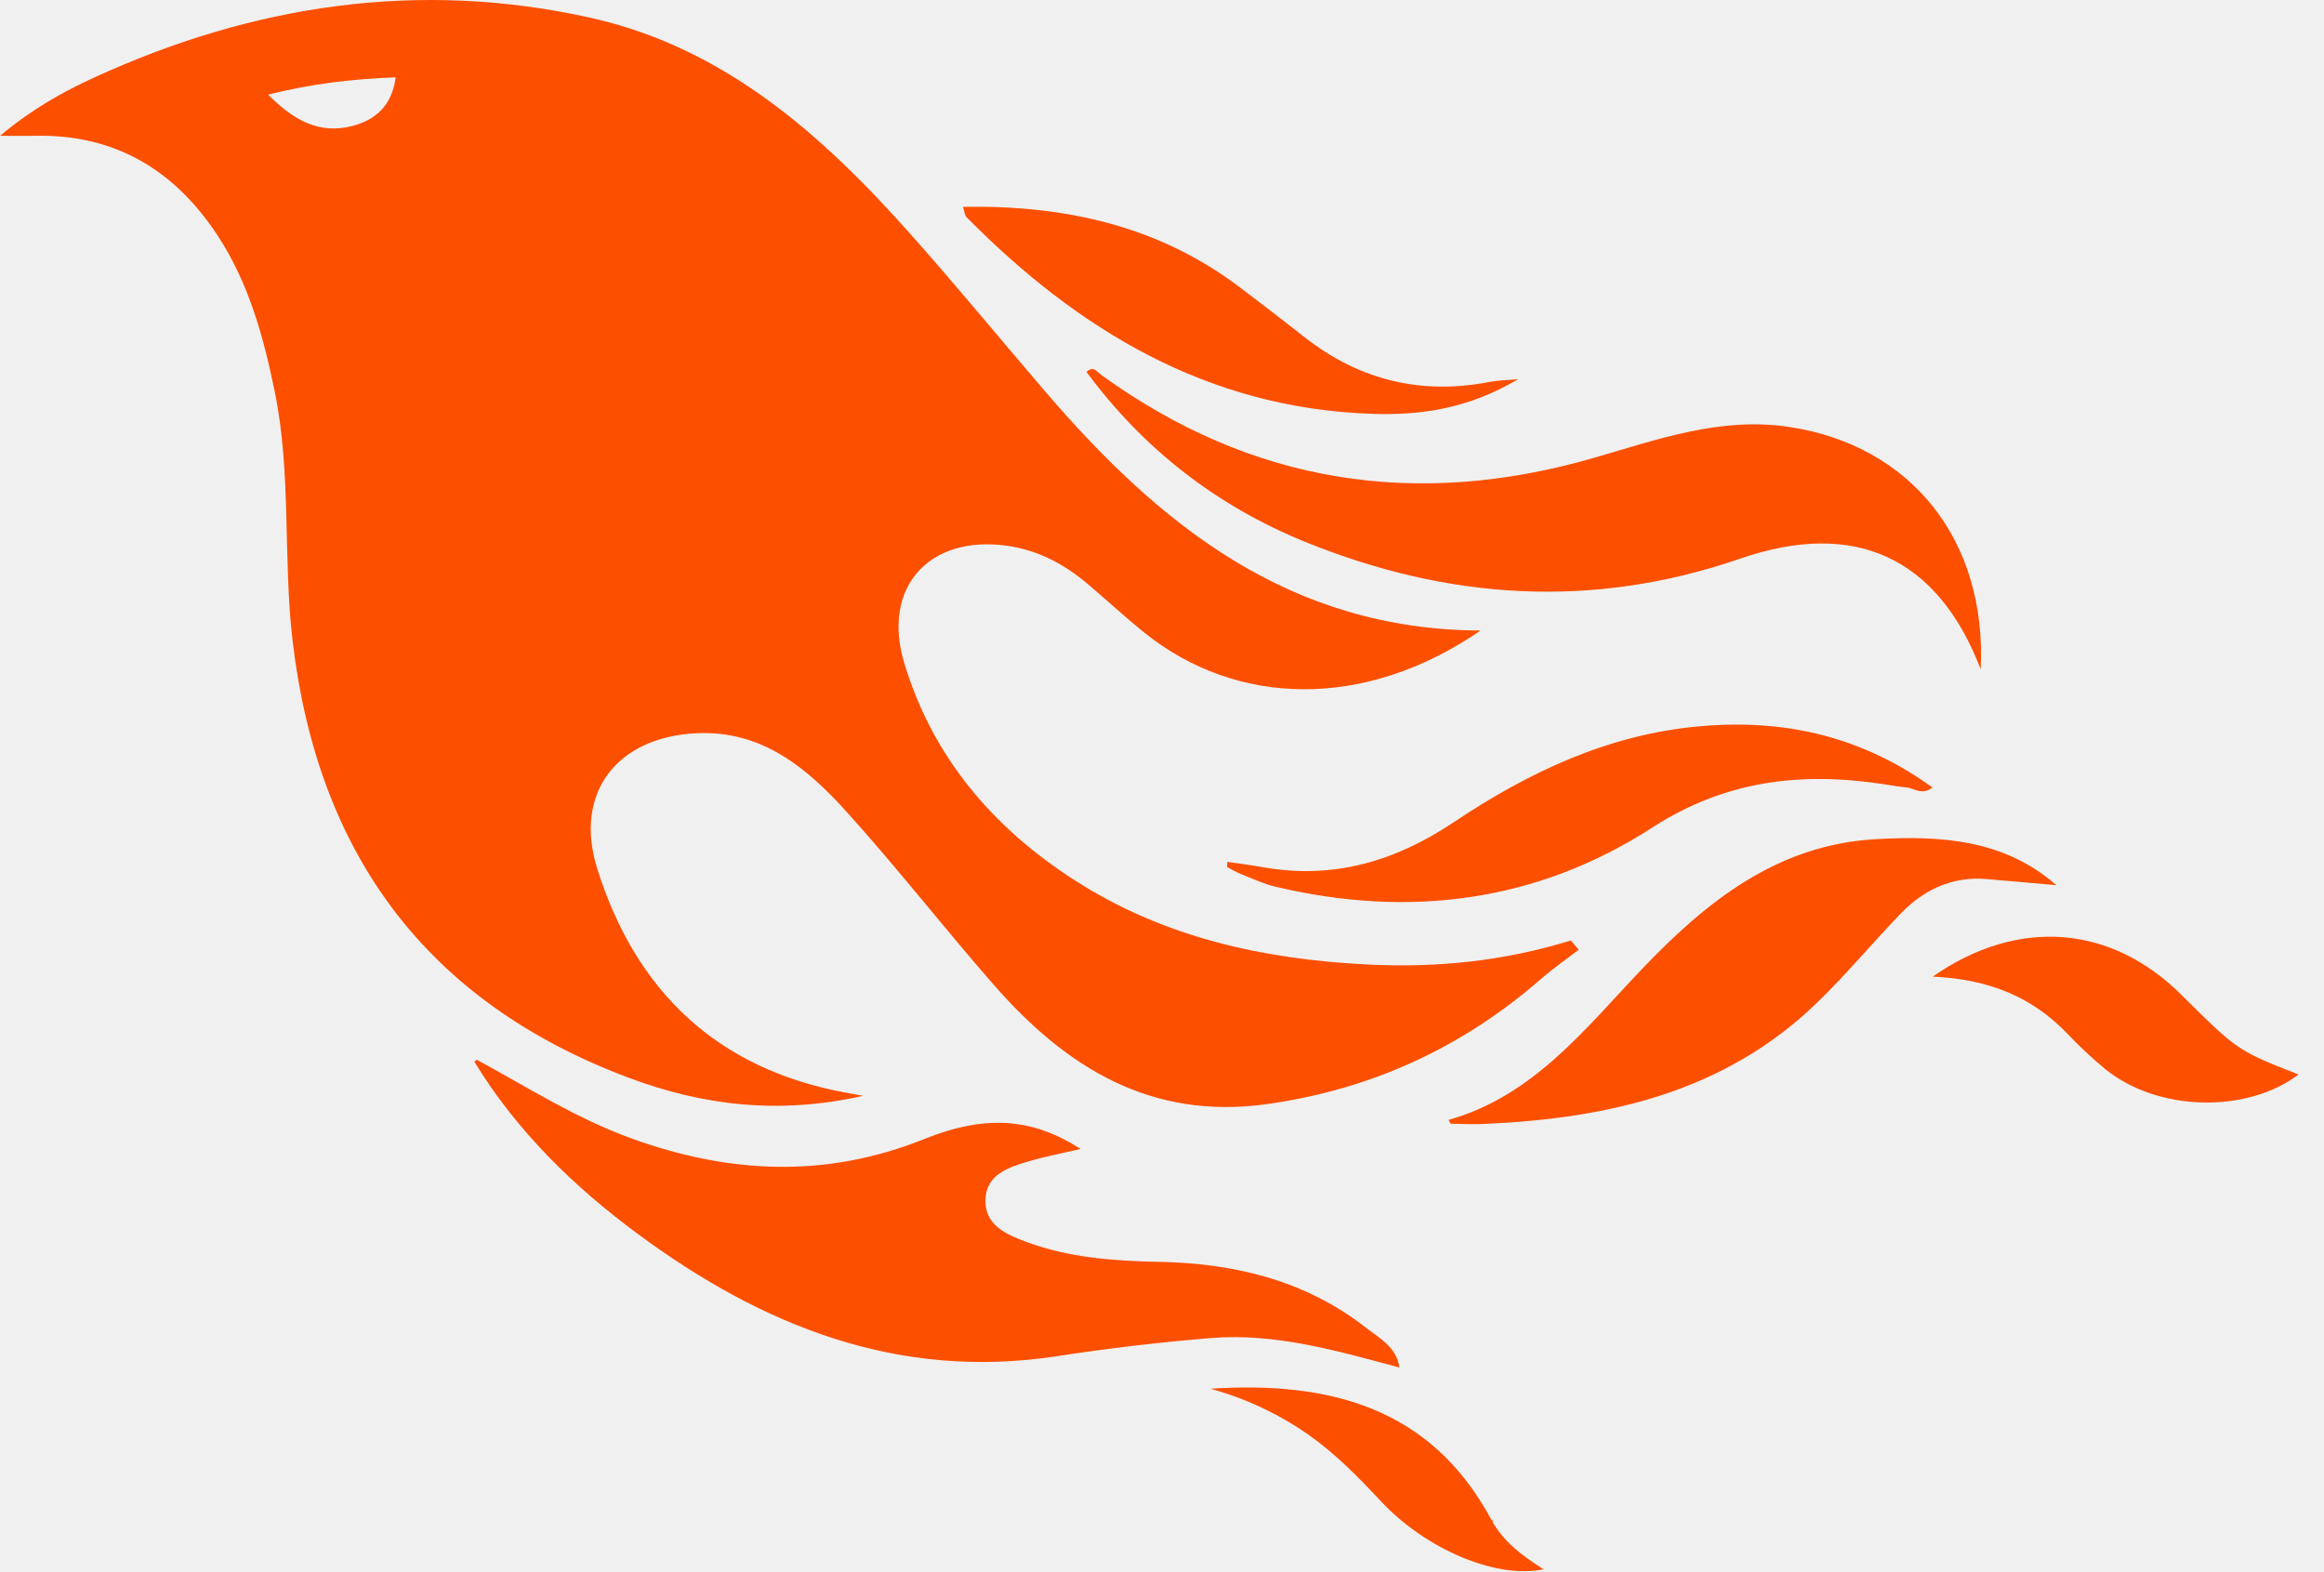
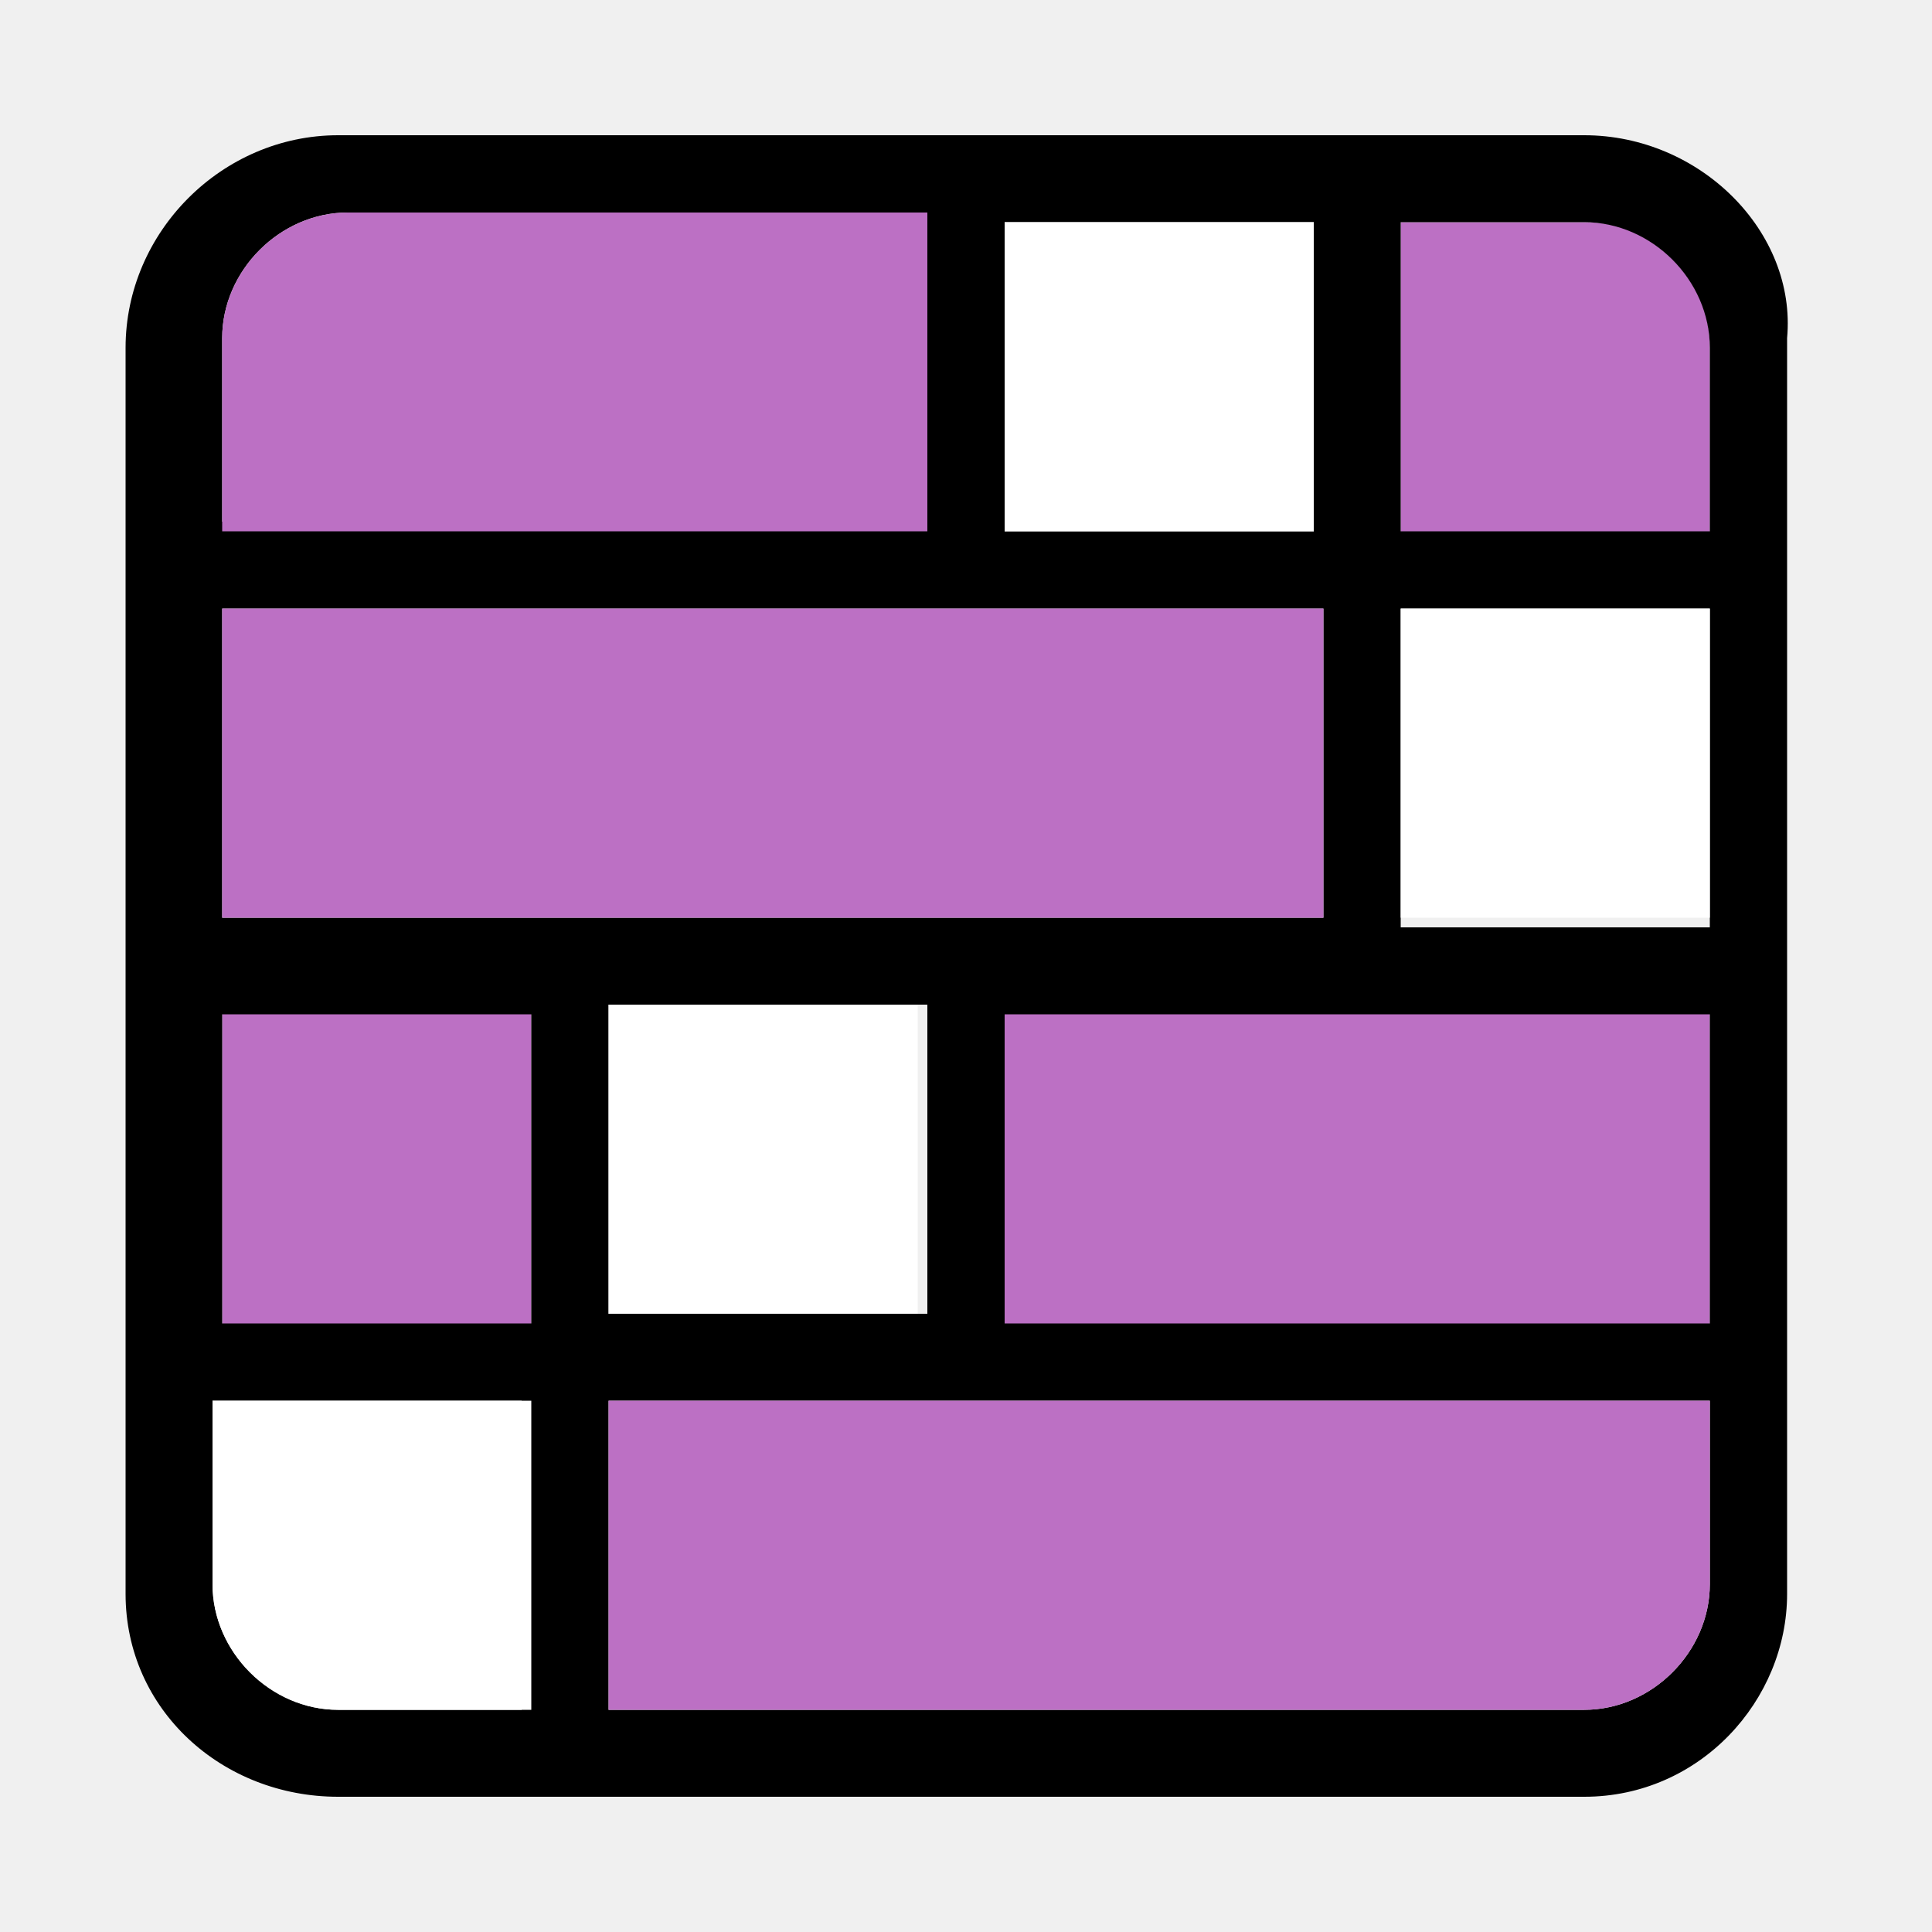
- <svg xmlns="http://www.w3.org/2000/svg" viewBox="0 0 71 48" fill="currentColor" aria-hidden="true">
-   <path d="m26.371 33.477-.552-.1c-3.92-.729-6.397-3.1-7.57-6.829-.733-2.324.597-4.035 3.035-4.148 1.995-.092 3.362 1.055 4.57 2.39 1.557 1.72 2.984 3.558 4.514 5.305 2.202 2.515 4.797 4.134 8.347 3.634 3.183-.448 5.958-1.725 8.371-3.828.363-.316.761-.592 1.144-.886l-.241-.284c-2.027.63-4.093.841-6.205.735-3.195-.16-6.24-.828-8.964-2.582-2.486-1.601-4.319-3.746-5.19-6.611-.704-2.315.736-3.934 3.135-3.6.948.133 1.746.56 2.463 1.165.583.493 1.143 1.015 1.738 1.493 2.8 2.25 6.712 2.375 10.265-.068-5.842-.026-9.817-3.24-13.308-7.313-1.366-1.594-2.7-3.216-4.095-4.785-2.698-3.036-5.692-5.71-9.79-6.623C12.8-.623 7.745.14 2.893 2.361 1.926 2.804.997 3.319 0 4.149c.494 0 .763.006 1.032 0 2.446-.064 4.28 1.023 5.602 3.024.962 1.457 1.415 3.104 1.761 4.798.513 2.515.247 5.078.544 7.605.761 6.494 4.08 11.026 10.26 13.346 2.267.852 4.591 1.135 7.172.555ZM10.751 3.852c-.976.246-1.756-.148-2.56-.962 1.377-.343 2.592-.476 3.897-.528-.107.848-.607 1.306-1.336 1.49Zm32.002 37.924c-.085-.626-.62-.901-1.04-1.228-1.857-1.446-4.03-1.958-6.333-2-1.375-.026-2.735-.128-4.031-.61-.595-.22-1.26-.505-1.244-1.272.015-.78.693-1 1.31-1.184.505-.15 1.026-.247 1.6-.382-1.46-.936-2.886-1.065-4.787-.3-2.993 1.202-5.943 1.06-8.926-.017-1.684-.608-3.179-1.563-4.735-2.408l-.077.057c1.29 2.115 3.034 3.817 5.004 5.271 3.793 2.8 7.936 4.471 12.784 3.73A66.714 66.714 0 0 1 37 40.877c1.98-.16 3.866.398 5.753.899Zm-9.14-30.345c-.105-.076-.206-.266-.42-.069 1.745 2.36 3.985 4.098 6.683 5.193 4.354 1.767 8.773 2.07 13.293.51 3.51-1.21 6.033-.028 7.343 3.38.19-3.955-2.137-6.837-5.843-7.401-2.084-.318-4.01.373-5.962.94-5.434 1.575-10.485.798-15.094-2.553Zm27.085 15.425c.708.059 1.416.123 2.124.185-1.6-1.405-3.55-1.517-5.523-1.404-3.003.17-5.167 1.903-7.14 3.972-1.739 1.824-3.31 3.87-5.903 4.604.043.078.054.117.066.117.35.005.699.021 1.047.005 3.768-.17 7.317-.965 10.14-3.7.89-.86 1.685-1.817 2.544-2.71.716-.746 1.584-1.159 2.645-1.07Zm-8.753-4.67c-2.812.246-5.254 1.409-7.548 2.943-1.766 1.18-3.654 1.738-5.776 1.37-.374-.066-.75-.114-1.124-.17l-.013.156c.135.07.265.151.405.207.354.14.702.308 1.07.395 4.083.971 7.992.474 11.516-1.803 2.221-1.435 4.521-1.707 7.013-1.336.252.038.503.083.756.107.234.022.479.255.795.003-2.179-1.574-4.526-2.096-7.094-1.872Zm-10.049-9.544c1.475.051 2.943-.142 4.486-1.059-.452.04-.643.04-.827.076-2.126.424-4.033-.04-5.733-1.383-.623-.493-1.257-.974-1.889-1.457-2.503-1.914-5.374-2.555-8.514-2.5.05.154.054.26.108.315 3.417 3.455 7.371 5.836 12.369 6.008Zm24.727 17.731c-2.114-2.097-4.952-2.367-7.578-.537 1.738.078 3.043.632 4.101 1.728a13 13 0 0 0 1.182 1.106c1.6 1.29 4.311 1.352 5.896.155-1.861-.726-1.861-.726-3.601-2.452Zm-21.058 16.06c-1.858-3.46-4.981-4.24-8.59-4.008a9.667 9.667 0 0 1 2.977 1.39c.84.586 1.547 1.311 2.243 2.055 1.38 1.473 3.534 2.376 4.962 2.07-.656-.412-1.238-.848-1.592-1.507Zl-.006.006-.036-.004.021.018.012.053Za.127.127 0 0 0 .015.043c.005.008.038 0 .058-.002Zl-.008.01.005.026.024.014Z" fill="#FD4F00" />
+ <svg xmlns="http://www.w3.org/2000/svg" height="20" width="20" version="1.1" id="Reference" x="0px" y="0px" viewBox="0 0 20 20" style="enable-background:new 0 0 20 20;" xml:space="preserve">
+   <style type="text/css">
+ 	.st0{fill:#BC70C4;}
+ 	.st1{fill:#FFFFFF;}
+ </style>
+   <path class="st0" d="M17.7,3.6v2h-3.2V2.3h1.9C17.2,2.3,17.7,2.9,17.7,3.6z" />
+   <rect x="2.3" y="10.4" class="st0" width="3.2" height="3.5" />
+   <rect x="10.4" y="10.4" class="st0" width="7.3" height="3.4" />
+   <path d="M16.4,1.4H3.5c-1.2,0-2.2,1-2.2,2.2v12.9c0,1.2,1,2.1,2.2,2.1h12.9c1.2,0,2.1-1,2.1-2.1V3.5C18.6,2.4,17.6,1.4,16.4,1.4z   M10.4,2.3h3.2v3.2h-3.2C10.4,5.5,10.4,2.3,10.4,2.3z M2.3,3.5c0-0.7,0.6-1.3,1.3-1.3h6v3.2H2.3C2.3,5.5,2.3,3.5,2.3,3.5z M2.3,6.3  h11.4v3.2H2.3V6.3z M9.6,10.4v3.2H6.3v-3.2C6.3,10.4,9.6,10.4,9.6,10.4z M5.5,17.7H3.5c-0.7,0-1.3-0.6-1.3-1.3v-1.9h3.2V17.7z   M5.5,13.7H2.3v-3.2h3.2V13.7z M17.7,16.4c0,0.7-0.6,1.3-1.3,1.3H6.3v-3.2h11.4V16.4z M17.7,13.7h-7.3v-3.2h7.3V13.7z M17.7,9.6  h-3.2V6.3h3.2V9.6z M17.7,5.5h-3.2V2.3h1.9c0.7,0,1.3,0.6,1.3,1.3V5.5z" />
+   <path class="st1" d="M5.5,14.5v3.2H3.5c-0.7,0-1.3-0.6-1.3-1.3v-1.9H5.5z" />
+   <rect x="6.3" y="10.4" class="st1" width="3.2" height="3.2" />
+   <rect x="14.5" y="6.3" class="st1" width="3.2" height="3.2" />
+   <rect x="10.4" y="2.3" class="st1" width="3.2" height="3.2" />
+   <path class="st0" d="M17.7,14.5v1.9c0,0.7-0.6,1.3-1.3,1.3H6.3v-3.2H17.7z" />
+   <rect x="2.3" y="6.3" class="st0" width="11.4" height="3.2" />
+   <path class="st0" d="M9.6,2.3v3.2H2.3V3.5c0-0.7,0.6-1.3,1.3-1.3H9.6z" />
</svg>
